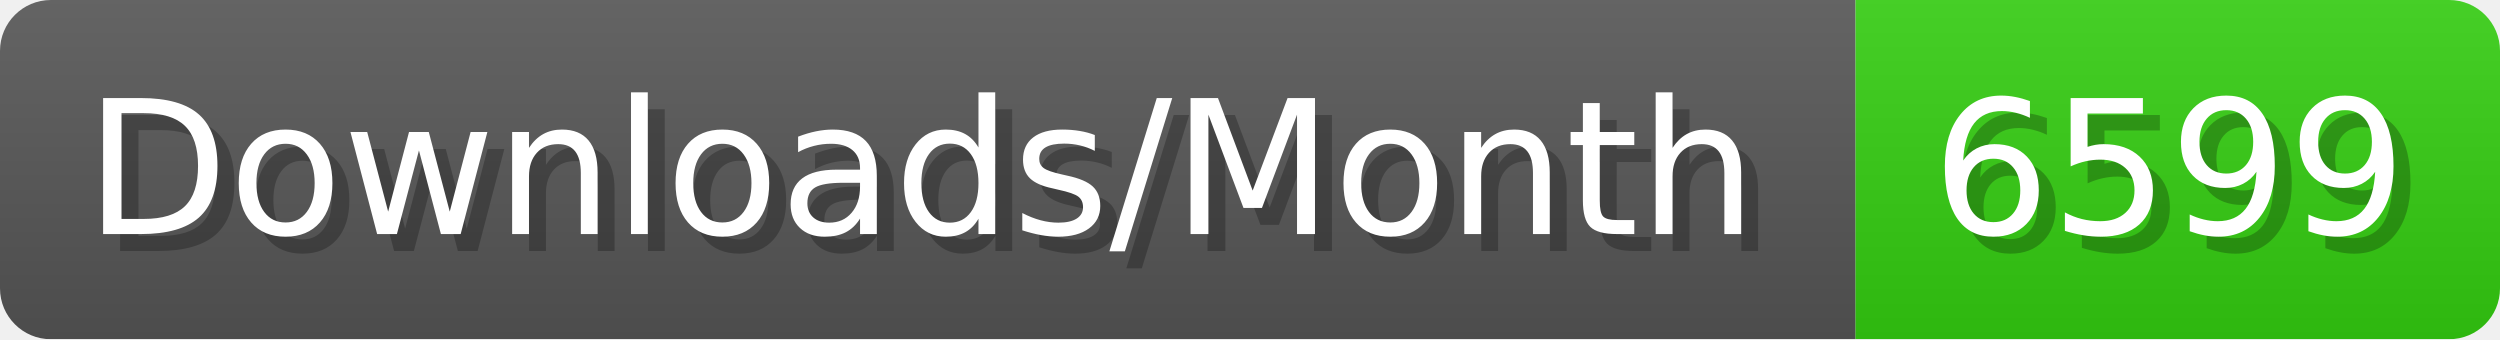
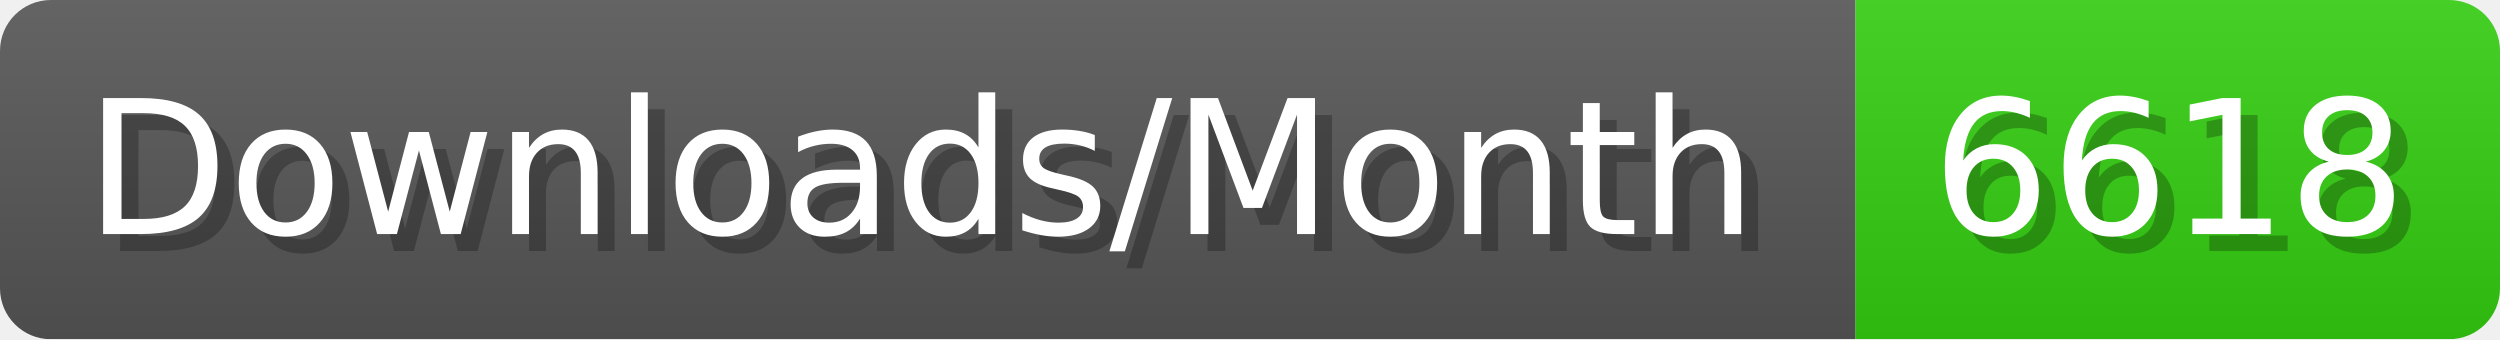
- <svg xmlns="http://www.w3.org/2000/svg" width="147.4" height="20" viewBox="0 0 1474 200" role="img" aria-label="Downloads/Month: 6599">
+ <svg xmlns="http://www.w3.org/2000/svg" width="147.4" height="20" viewBox="0 0 1474 200" role="img" aria-label="Downloads/Month: 6618">
  <linearGradient id="YlXUI" x2="0" y2="100%">
    <stop offset="0" stop-opacity=".1" stop-color="#EEE" />
    <stop offset="1" stop-opacity=".1" />
  </linearGradient>
  <mask id="JHhop">
    <rect width="1474" height="200" rx="30" fill="#FFF" />
  </mask>
  <g mask="url(#JHhop)">
    <rect width="1094" height="200" fill="#555" />
    <rect width="380" height="200" fill="#3C1" x="1094" />
    <rect width="1474" height="200" fill="url(#YlXUI)" />
  </g>
  <g aria-hidden="true" fill="#fff" text-anchor="start" font-family="Verdana,DejaVu Sans,sans-serif" font-size="110">
    <text x="60" y="148" textLength="994" fill="#000" opacity="0.25">Downloads/Month</text>
    <text x="50" y="138" textLength="994">Downloads/Month</text>
-     <text x="1149" y="148" textLength="280" fill="#000" opacity="0.25">6599</text>
-     <text x="1139" y="138" textLength="280">6599</text>
+     <text x="1149" y="148" textLength="280" fill="#000" opacity="0.25">6618</text>
+     <text x="1139" y="138" textLength="280">6618</text>
  </g>
</svg>
